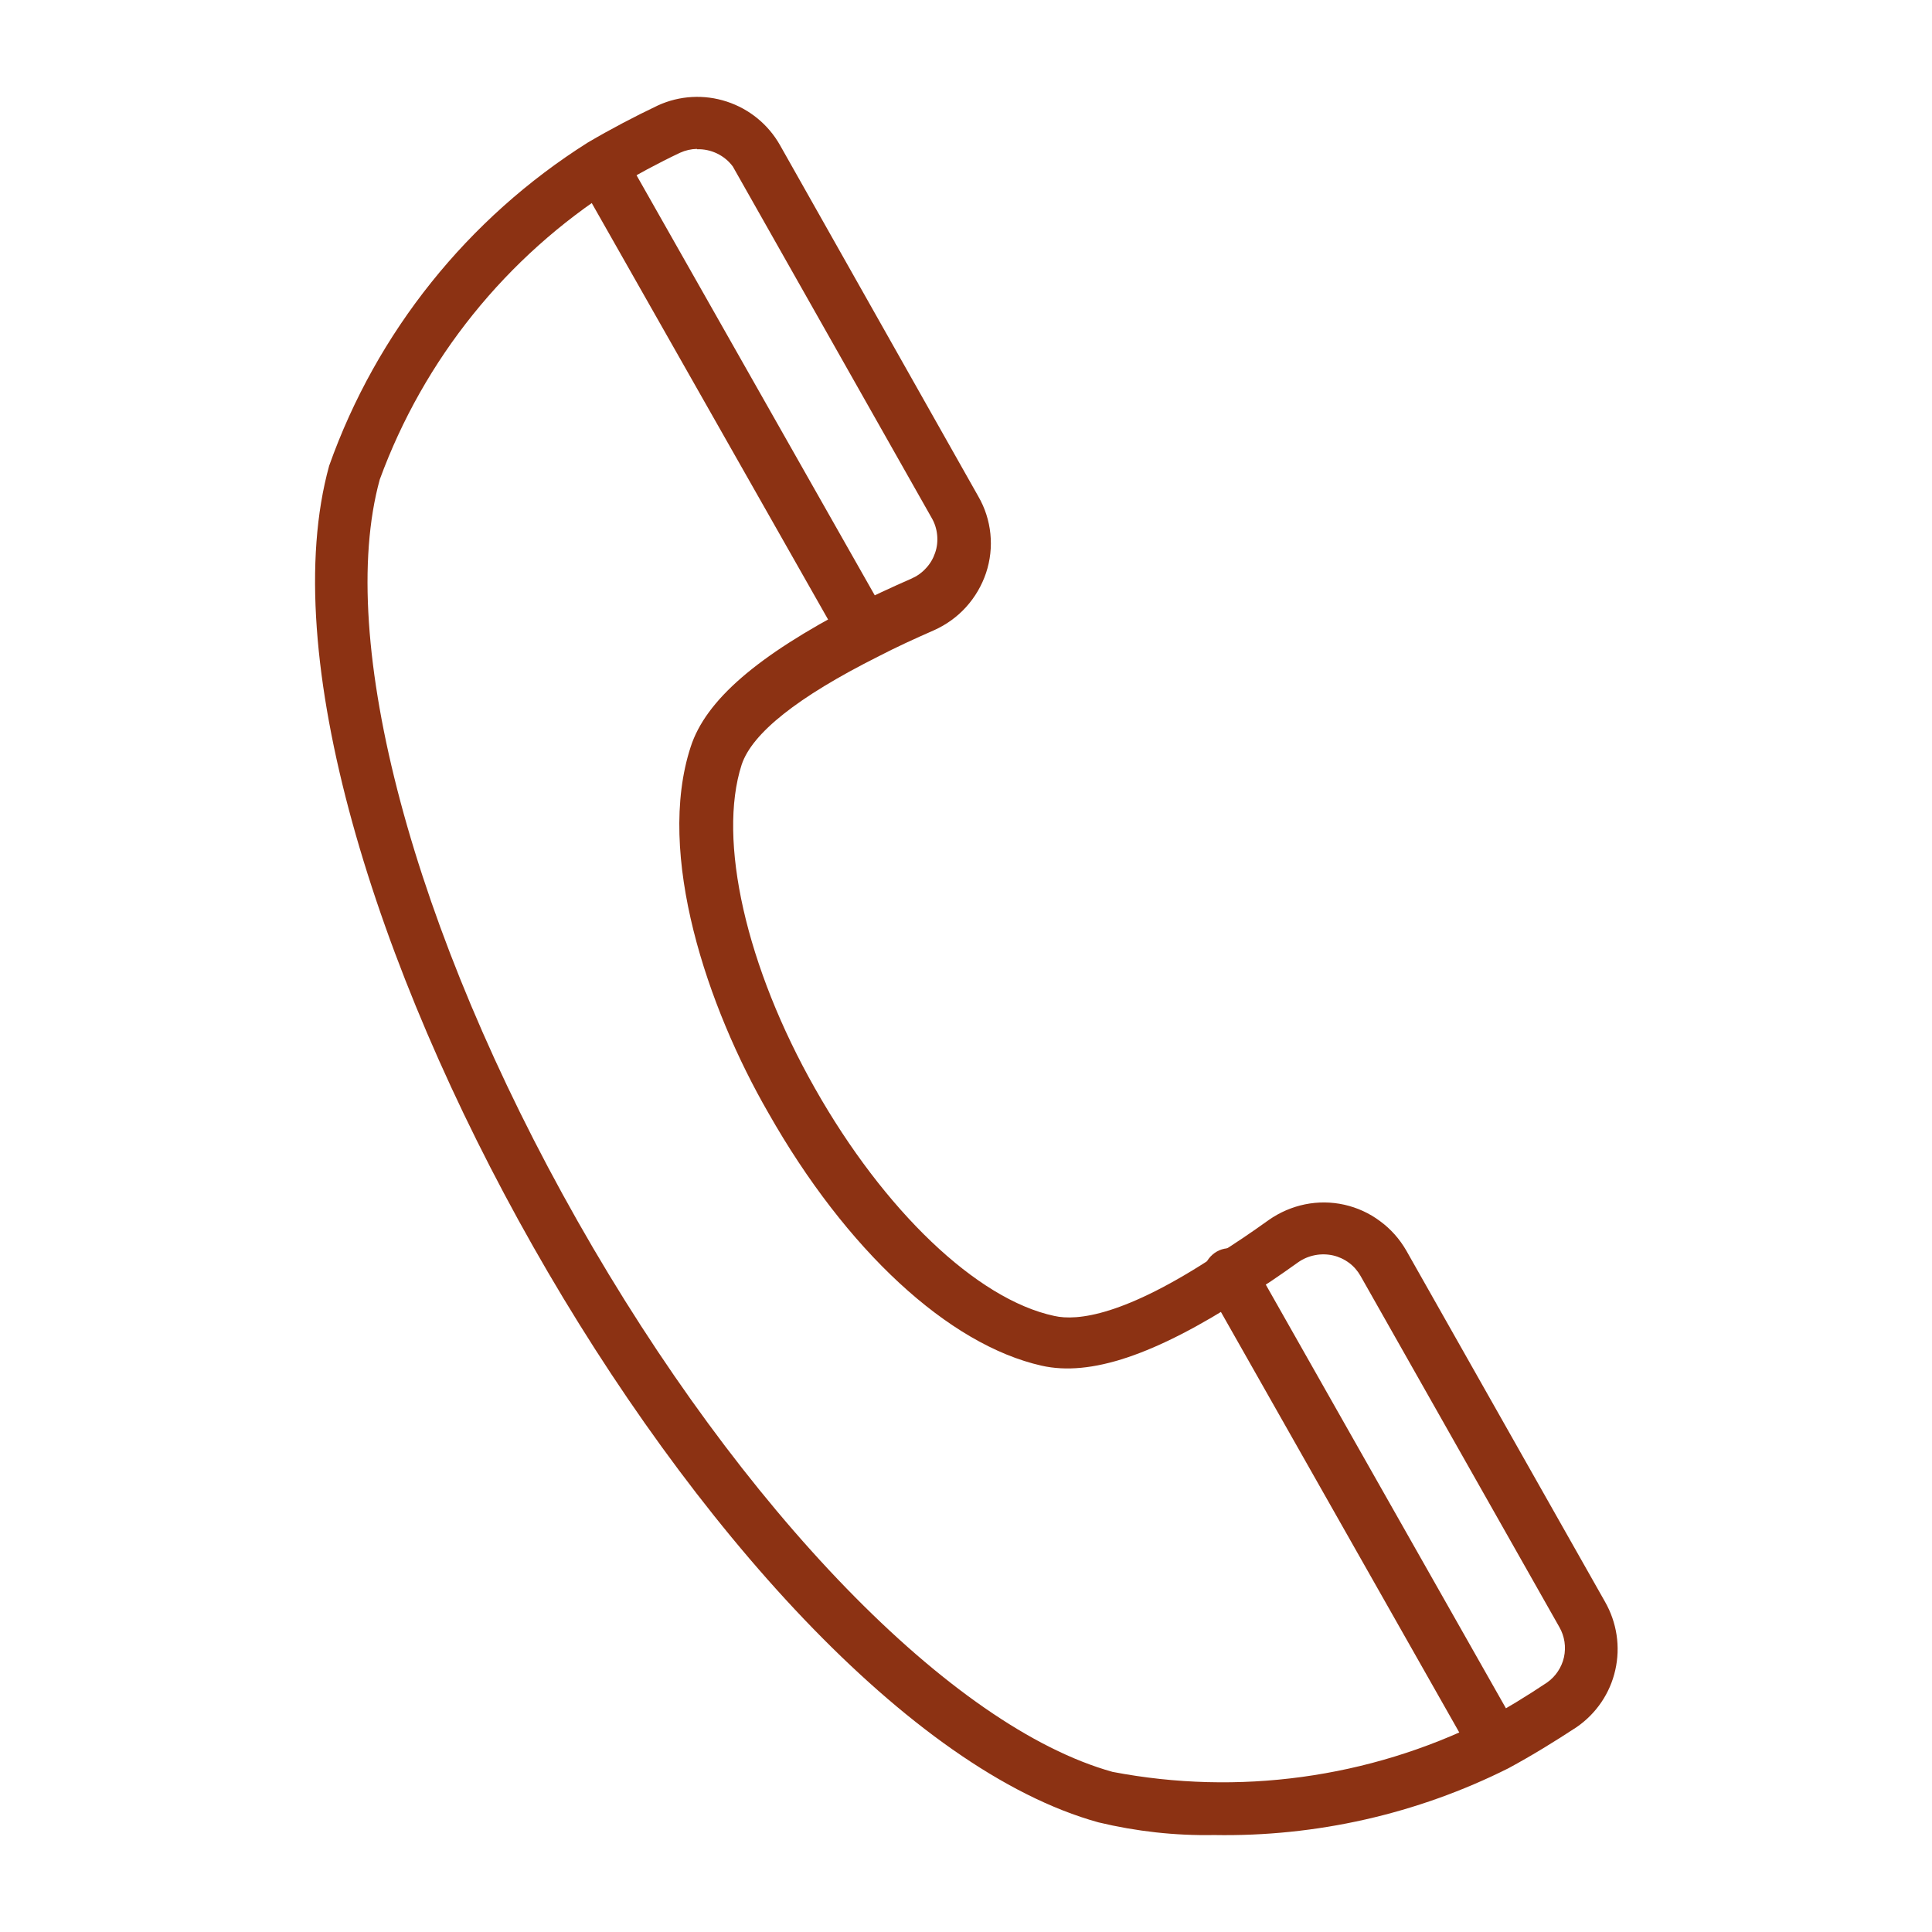
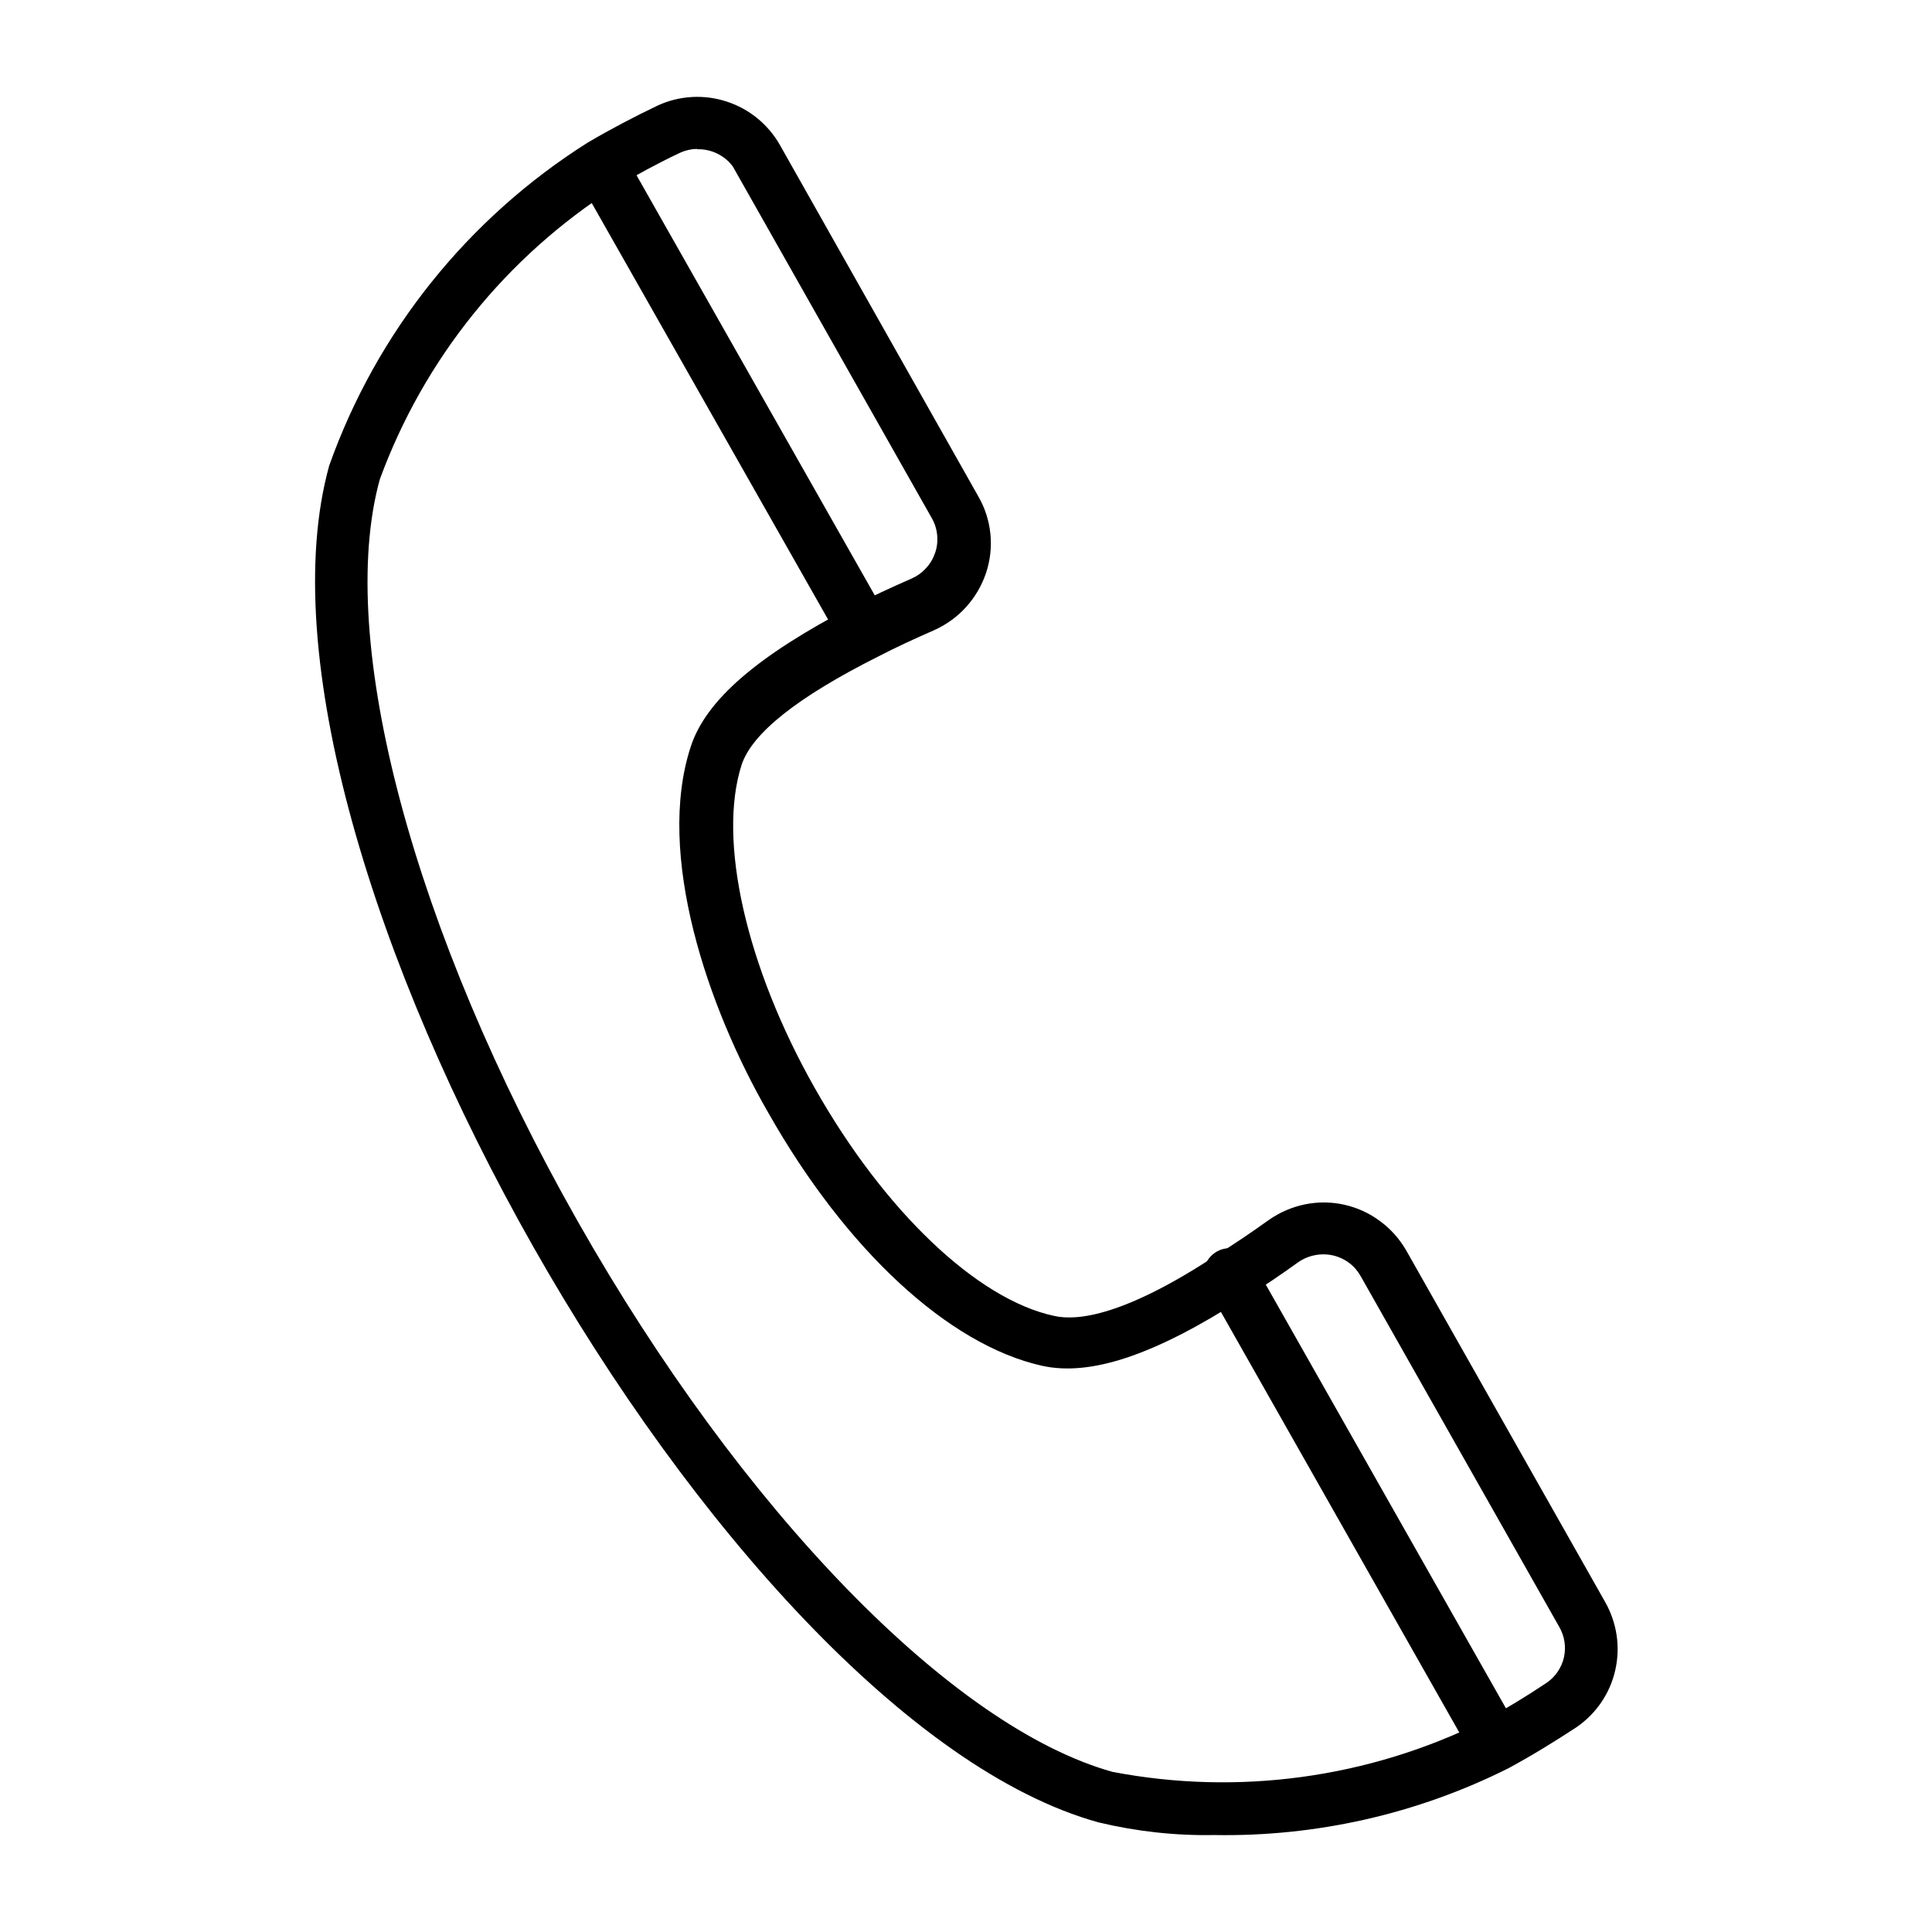
- <svg xmlns="http://www.w3.org/2000/svg" width="16" height="16" viewBox="0 0 16 16" fill="none">
-   <path d="M12.197 14.545L10.004 10.676C9.987 10.651 9.976 10.623 9.97 10.594C9.965 10.564 9.966 10.534 9.973 10.505C9.979 10.476 9.992 10.448 10.01 10.424C10.028 10.4 10.051 10.38 10.077 10.365C10.103 10.35 10.132 10.341 10.162 10.338C10.192 10.335 10.222 10.338 10.251 10.347C10.279 10.355 10.306 10.37 10.328 10.39C10.351 10.41 10.369 10.434 10.382 10.461L12.575 14.33L12.197 14.545Z" fill="#8C3213" />
-   <path d="M7.168 5.455C7.129 5.454 7.092 5.444 7.059 5.424C7.025 5.405 6.998 5.377 6.979 5.344L4.785 1.478L5.163 1.26L7.357 5.129C7.384 5.178 7.391 5.236 7.376 5.291C7.36 5.345 7.324 5.392 7.275 5.42C7.243 5.44 7.206 5.452 7.168 5.455Z" fill="#8C3213" />
-   <path d="M10.054 15.197C9.732 15.203 9.41 15.167 9.097 15.092C5.97 14.228 1.862 6.982 2.726 3.857C3.119 2.75 3.874 1.808 4.867 1.181C5.059 1.068 5.254 0.966 5.449 0.873C5.628 0.791 5.831 0.78 6.018 0.841C6.205 0.902 6.362 1.03 6.459 1.201L8.102 4.111C8.157 4.206 8.191 4.312 8.202 4.421C8.213 4.53 8.201 4.64 8.166 4.745C8.131 4.849 8.075 4.945 8.001 5.027C7.927 5.109 7.836 5.174 7.736 5.219C7.576 5.289 7.419 5.361 7.267 5.44C6.607 5.772 6.229 6.071 6.142 6.333C5.941 6.956 6.179 8.009 6.75 9.015C7.32 10.022 8.088 10.761 8.731 10.898C8.92 10.941 9.312 10.898 10.075 10.394C10.22 10.304 10.366 10.205 10.508 10.103C10.598 10.04 10.7 9.996 10.807 9.974C10.915 9.952 11.026 9.953 11.133 9.977C11.24 10.001 11.341 10.047 11.429 10.113C11.518 10.178 11.591 10.261 11.646 10.356L13.292 13.265C13.39 13.437 13.421 13.638 13.377 13.831C13.334 14.023 13.219 14.192 13.056 14.304C12.879 14.42 12.69 14.537 12.492 14.644C11.736 15.023 10.899 15.212 10.054 15.197ZM5.772 1.233C5.724 1.234 5.676 1.245 5.632 1.265C5.452 1.35 5.269 1.449 5.088 1.556C4.193 2.126 3.51 2.974 3.145 3.971C2.779 5.3 3.422 7.712 4.783 10.112C6.144 12.512 7.884 14.304 9.214 14.674C10.255 14.873 11.333 14.726 12.283 14.255C12.469 14.153 12.646 14.045 12.812 13.934C12.883 13.884 12.933 13.809 12.952 13.725C12.971 13.639 12.957 13.55 12.914 13.475L11.267 10.566C11.243 10.524 11.211 10.487 11.172 10.458C11.133 10.429 11.088 10.408 11.04 10.397C10.991 10.386 10.939 10.385 10.889 10.395C10.838 10.405 10.791 10.425 10.749 10.455C10.601 10.56 10.459 10.662 10.302 10.746C9.563 11.223 9.03 11.401 8.626 11.31C7.855 11.136 7.008 10.354 6.363 9.216C5.859 8.343 5.429 7.075 5.72 6.185C5.845 5.798 6.272 5.431 7.061 5.021C7.218 4.94 7.384 4.864 7.55 4.791C7.595 4.771 7.636 4.742 7.669 4.705C7.703 4.669 7.728 4.626 7.744 4.579C7.761 4.531 7.766 4.48 7.761 4.43C7.756 4.38 7.741 4.332 7.715 4.288L6.069 1.379C6.035 1.333 5.99 1.296 5.938 1.271C5.886 1.246 5.829 1.234 5.772 1.236V1.233Z" fill="#8C3213" />
+ <svg xmlns="http://www.w3.org/2000/svg" width="16" height="16" viewBox="0 0 16 16">
+   <path d="M12.197 14.545L10.004 10.676C9.987 10.651 9.976 10.623 9.97 10.594C9.965 10.564 9.966 10.534 9.973 10.505C9.979 10.476 9.992 10.448 10.01 10.424C10.028 10.4 10.051 10.38 10.077 10.365C10.103 10.35 10.132 10.341 10.162 10.338C10.192 10.335 10.222 10.338 10.251 10.347C10.279 10.355 10.306 10.37 10.328 10.39C10.351 10.41 10.369 10.434 10.382 10.461L12.575 14.33L12.197 14.545Z" />
+   <path d="M7.168 5.455C7.129 5.454 7.092 5.444 7.059 5.424C7.025 5.405 6.998 5.377 6.979 5.344L4.785 1.478L5.163 1.26L7.357 5.129C7.384 5.178 7.391 5.236 7.376 5.291C7.36 5.345 7.324 5.392 7.275 5.42C7.243 5.44 7.206 5.452 7.168 5.455Z" />
+   <path d="M10.054 15.197C9.732 15.203 9.41 15.167 9.097 15.092C5.97 14.228 1.862 6.982 2.726 3.857C3.119 2.75 3.874 1.808 4.867 1.181C5.059 1.068 5.254 0.966 5.449 0.873C5.628 0.791 5.831 0.78 6.018 0.841C6.205 0.902 6.362 1.03 6.459 1.201L8.102 4.111C8.157 4.206 8.191 4.312 8.202 4.421C8.213 4.53 8.201 4.64 8.166 4.745C8.131 4.849 8.075 4.945 8.001 5.027C7.927 5.109 7.836 5.174 7.736 5.219C7.576 5.289 7.419 5.361 7.267 5.44C6.607 5.772 6.229 6.071 6.142 6.333C5.941 6.956 6.179 8.009 6.75 9.015C7.32 10.022 8.088 10.761 8.731 10.898C8.92 10.941 9.312 10.898 10.075 10.394C10.22 10.304 10.366 10.205 10.508 10.103C10.598 10.04 10.7 9.996 10.807 9.974C10.915 9.952 11.026 9.953 11.133 9.977C11.24 10.001 11.341 10.047 11.429 10.113C11.518 10.178 11.591 10.261 11.646 10.356L13.292 13.265C13.39 13.437 13.421 13.638 13.377 13.831C13.334 14.023 13.219 14.192 13.056 14.304C12.879 14.42 12.69 14.537 12.492 14.644C11.736 15.023 10.899 15.212 10.054 15.197ZM5.772 1.233C5.724 1.234 5.676 1.245 5.632 1.265C5.452 1.35 5.269 1.449 5.088 1.556C4.193 2.126 3.51 2.974 3.145 3.971C2.779 5.3 3.422 7.712 4.783 10.112C6.144 12.512 7.884 14.304 9.214 14.674C10.255 14.873 11.333 14.726 12.283 14.255C12.469 14.153 12.646 14.045 12.812 13.934C12.883 13.884 12.933 13.809 12.952 13.725C12.971 13.639 12.957 13.55 12.914 13.475L11.267 10.566C11.243 10.524 11.211 10.487 11.172 10.458C11.133 10.429 11.088 10.408 11.04 10.397C10.991 10.386 10.939 10.385 10.889 10.395C10.838 10.405 10.791 10.425 10.749 10.455C10.601 10.56 10.459 10.662 10.302 10.746C9.563 11.223 9.03 11.401 8.626 11.31C7.855 11.136 7.008 10.354 6.363 9.216C5.859 8.343 5.429 7.075 5.72 6.185C5.845 5.798 6.272 5.431 7.061 5.021C7.218 4.94 7.384 4.864 7.55 4.791C7.595 4.771 7.636 4.742 7.669 4.705C7.703 4.669 7.728 4.626 7.744 4.579C7.761 4.531 7.766 4.48 7.761 4.43C7.756 4.38 7.741 4.332 7.715 4.288L6.069 1.379C6.035 1.333 5.99 1.296 5.938 1.271C5.886 1.246 5.829 1.234 5.772 1.236V1.233Z" />
</svg>
